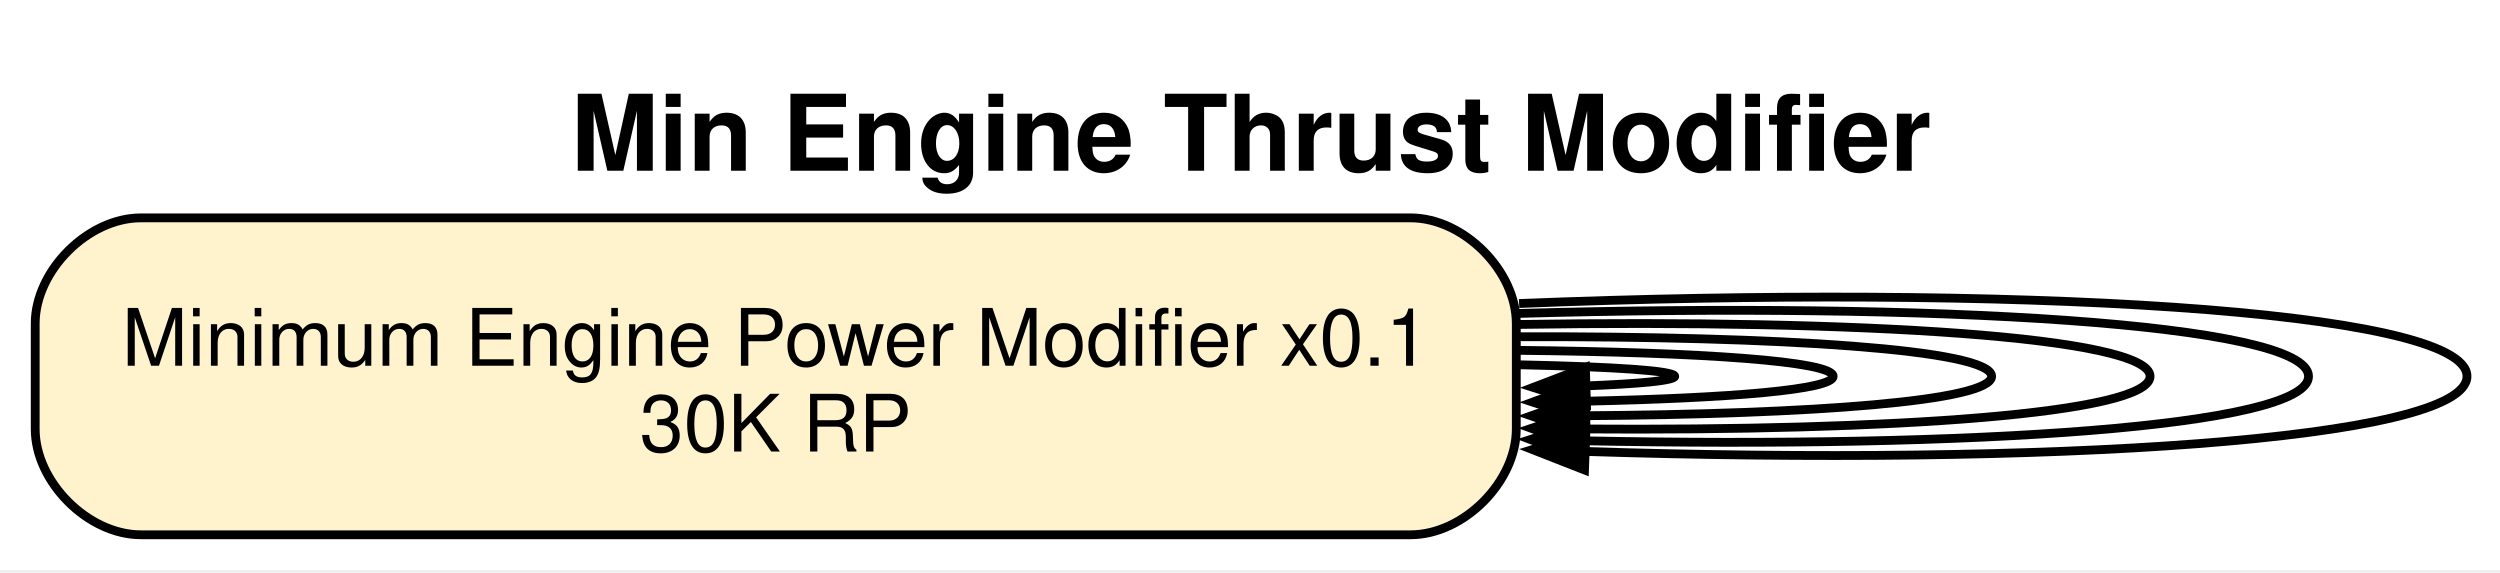
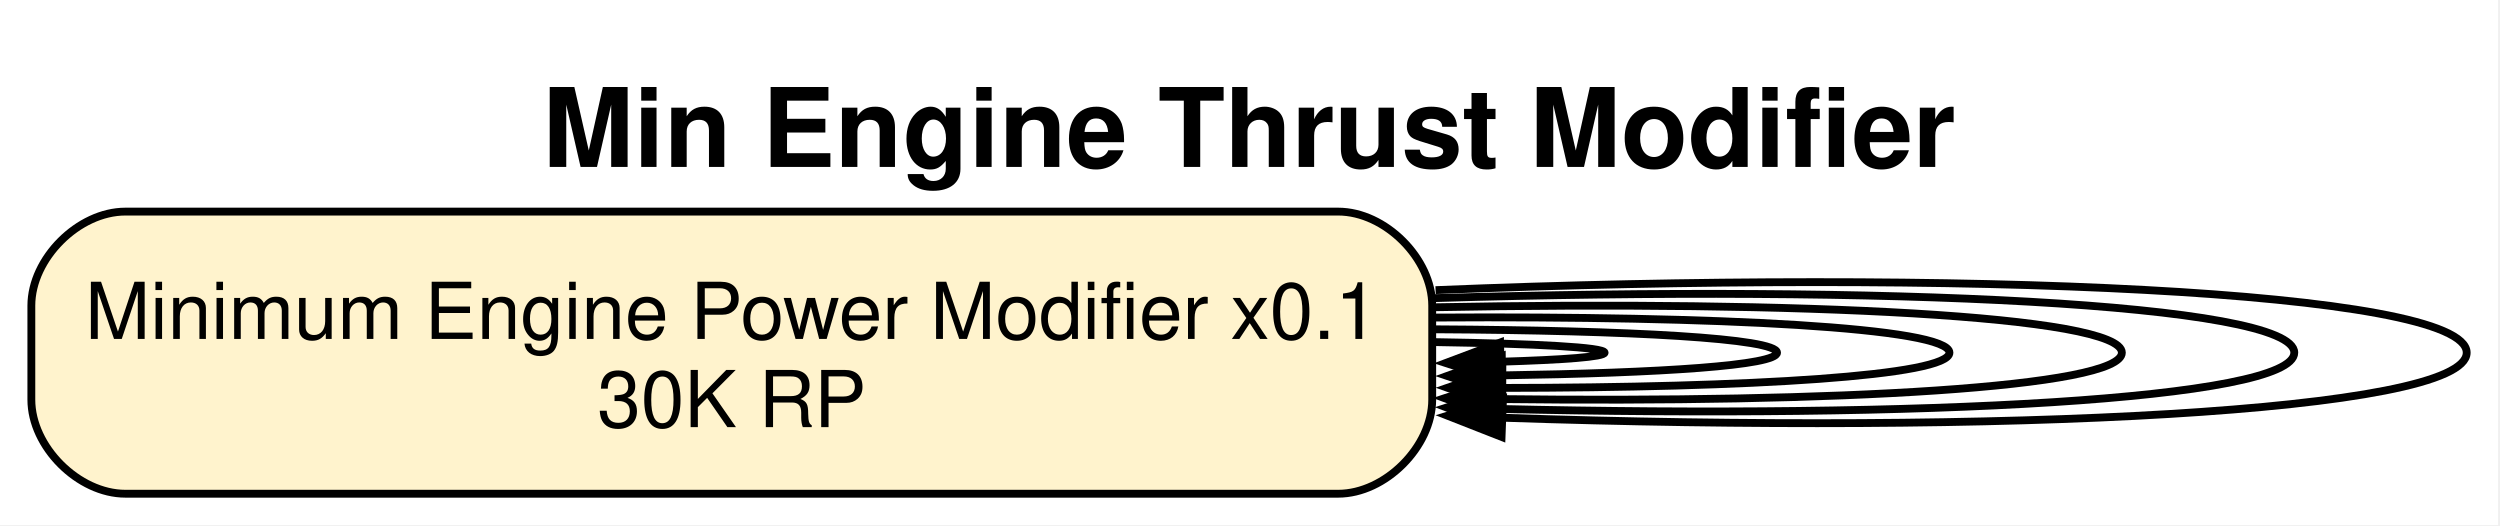
- <svg xmlns="http://www.w3.org/2000/svg" width="284pt" height="65pt" viewBox="0.00 0.00 284.00 65.00">
-   <g id="graph0" class="graph" transform="scale(1 1) rotate(0) translate(4 60.75)">
-     <polygon fill="white" stroke="none" points="-4,4 -4,-60.75 280.25,-60.75 280.25,4 -4,4" />
-     <text xml:space="preserve" text-anchor="middle" x="138.12" y="-41.35" font-family="Helvetica,sans-Serif" font-weight="bold" font-size="12.00">Min Engine Thrust Modifier</text>
+ <svg xmlns="http://www.w3.org/2000/svg" width="319pt" height="67pt" viewBox="0.00 0.00 319.00 67.00">
+   <g id="graph0" class="graph" transform="scale(1 1) rotate(0) translate(4 63)">
+     <polygon fill="white" stroke="none" points="-4,4 -4,-63 314.75,-63 314.75,4 -4,4" />
+     <text xml:space="preserve" text-anchor="middle" x="155.38" y="-41.7" font-family="Helvetica,sans-Serif" font-weight="bold" font-size="14.00">Min Engine Thrust Modifier</text>
    <g id="node1" class="node">
-       <path fill="#fff3cd" stroke="black" d="M156.25,-36C156.25,-36 12,-36 12,-36 6,-36 0,-30 0,-24 0,-24 0,-12 0,-12 0,-6 6,0 12,0 12,0 156.25,0 156.25,0 162.25,0 168.25,-6 168.25,-12 168.25,-12 168.25,-24 168.25,-24 168.25,-30 162.25,-36 156.25,-36" />
-       <text xml:space="preserve" text-anchor="middle" x="84.12" y="-19.2" font-family="Helvetica,sans-Serif" font-size="9.00">Minimum Engine Power Modifier x0.1</text>
-       <text xml:space="preserve" text-anchor="middle" x="84.12" y="-9.45" font-family="Helvetica,sans-Serif" font-size="9.00">30K RP</text>
+       <path fill="#fff3cd" stroke="black" d="M166.75,-36C166.75,-36 12,-36 12,-36 6,-36 0,-30 0,-24 0,-24 0,-12 0,-12 0,-6 6,0 12,0 12,0 166.75,0 166.75,0 172.75,0 178.75,-6 178.75,-12 178.75,-12 178.75,-24 178.75,-24 178.75,-30 172.75,-36 166.75,-36" />
+       <text xml:space="preserve" text-anchor="middle" x="89.38" y="-19.75" font-family="Helvetica,sans-Serif" font-size="10.00">Minimum Engine Power Modifier x0.1</text>
+       <text xml:space="preserve" text-anchor="middle" x="89.38" y="-8.5" font-family="Helvetica,sans-Serif" font-size="10.00">30K RP</text>
    </g>
    <g id="edge1" class="edge">
-       <path fill="none" stroke="black" d="M168.65,-19.31C179.26,-19.08 186.25,-18.64 186.25,-18 186.25,-17.52 182.32,-17.15 175.88,-16.9" />
-       <polygon fill="black" stroke="black" points="176.22,-14.81 170.16,-16.74 176.1,-19.01 176.22,-14.81" />
+       <path fill="none" stroke="black" d="M178.95,-19.35C191.98,-19.14 200.75,-18.69 200.75,-18 200.75,-17.47 195.61,-17.09 187.35,-16.84" />
+       <polygon fill="black" stroke="black" points="187.52,-14.39 180.47,-16.68 187.41,-19.29 187.52,-14.39" />
    </g>
    <g id="edge2" class="edge">
-       <path fill="none" stroke="black" d="M168.6,-20.95C189.06,-20.73 204.25,-19.74 204.25,-18 204.25,-16.48 192.62,-15.53 176.01,-15.17" />
-       <polygon fill="black" stroke="black" points="176.15,-13.07 170.11,-15.07 176.08,-17.27 176.15,-13.07" />
+       <path fill="none" stroke="black" d="M179.14,-20.98C203.86,-20.84 222.75,-19.84 222.75,-18 222.75,-16.37 208.03,-15.41 187.57,-15.1" />
+       <polygon fill="black" stroke="black" points="187.68,-12.66 180.65,-15.03 187.63,-17.55 187.68,-12.66" />
    </g>
    <g id="edge3" class="edge">
-       <path fill="none" stroke="black" d="M168.42,-22.5C198.14,-22.57 222.25,-21.07 222.25,-18 222.25,-15.18 201.93,-13.69 175.61,-13.52" />
-       <polygon fill="black" stroke="black" points="175.94,-11.42 169.93,-13.51 175.93,-15.62 175.94,-11.42" />
+       <path fill="none" stroke="black" d="M179.18,-22.48C214.87,-22.71 244.75,-21.22 244.75,-18 244.75,-15.03 219.35,-13.53 187.42,-13.5" />
+       <polygon fill="black" stroke="black" points="187.68,-11.05 180.69,-13.52 187.7,-15.95 187.68,-11.05" />
    </g>
    <g id="edge4" class="edge">
-       <path fill="none" stroke="black" d="M168.45,-23.89C206.86,-24.5 240.25,-22.53 240.25,-18 240.25,-13.75 210.9,-11.76 175.58,-12.02" />
-       <polygon fill="black" stroke="black" points="175.93,-9.92 169.96,-12.09 175.98,-14.12 175.93,-9.92" />
+       <path fill="none" stroke="black" d="M178.81,-23.79C225.06,-24.68 266.75,-22.75 266.75,-18 266.75,-13.54 229.96,-11.56 187.16,-12.08" />
+       <polygon fill="black" stroke="black" points="187.29,-9.63 180.33,-12.19 187.37,-14.53 187.29,-9.63" />
    </g>
    <g id="edge5" class="edge">
-       <path fill="none" stroke="black" d="M168.33,-25.14C215.14,-26.47 258.25,-24.09 258.25,-18 258.25,-12.23 219.57,-9.79 175.7,-10.68" />
-       <polygon fill="black" stroke="black" points="175.79,-8.58 169.85,-10.82 175.9,-12.77 175.79,-8.58" />
+       <path fill="none" stroke="black" d="M179.08,-24.96C235.19,-26.67 288.75,-24.35 288.75,-18 288.75,-11.96 240.3,-9.57 187.27,-10.82" />
+       <polygon fill="black" stroke="black" points="187.52,-8.37 180.59,-11 187.65,-13.26 187.52,-8.37" />
    </g>
    <g id="edge6" class="edge">
-       <path fill="none" stroke="black" d="M168.57,-26.27C223.36,-28.47 276.25,-25.71 276.25,-18 276.25,-10.64 228.01,-7.79 175.93,-9.47" />
-       <polygon fill="black" stroke="black" points="176,-7.36 170.08,-9.68 176.15,-11.56 176,-7.36" />
+       <path fill="none" stroke="black" d="M179.18,-25.98C244.9,-28.68 310.75,-26.02 310.75,-18 310.75,-10.33 250.44,-7.56 187.65,-9.7" />
+       <polygon fill="black" stroke="black" points="187.6,-7.25 180.69,-9.96 187.78,-12.14 187.6,-7.25" />
    </g>
  </g>
</svg>
